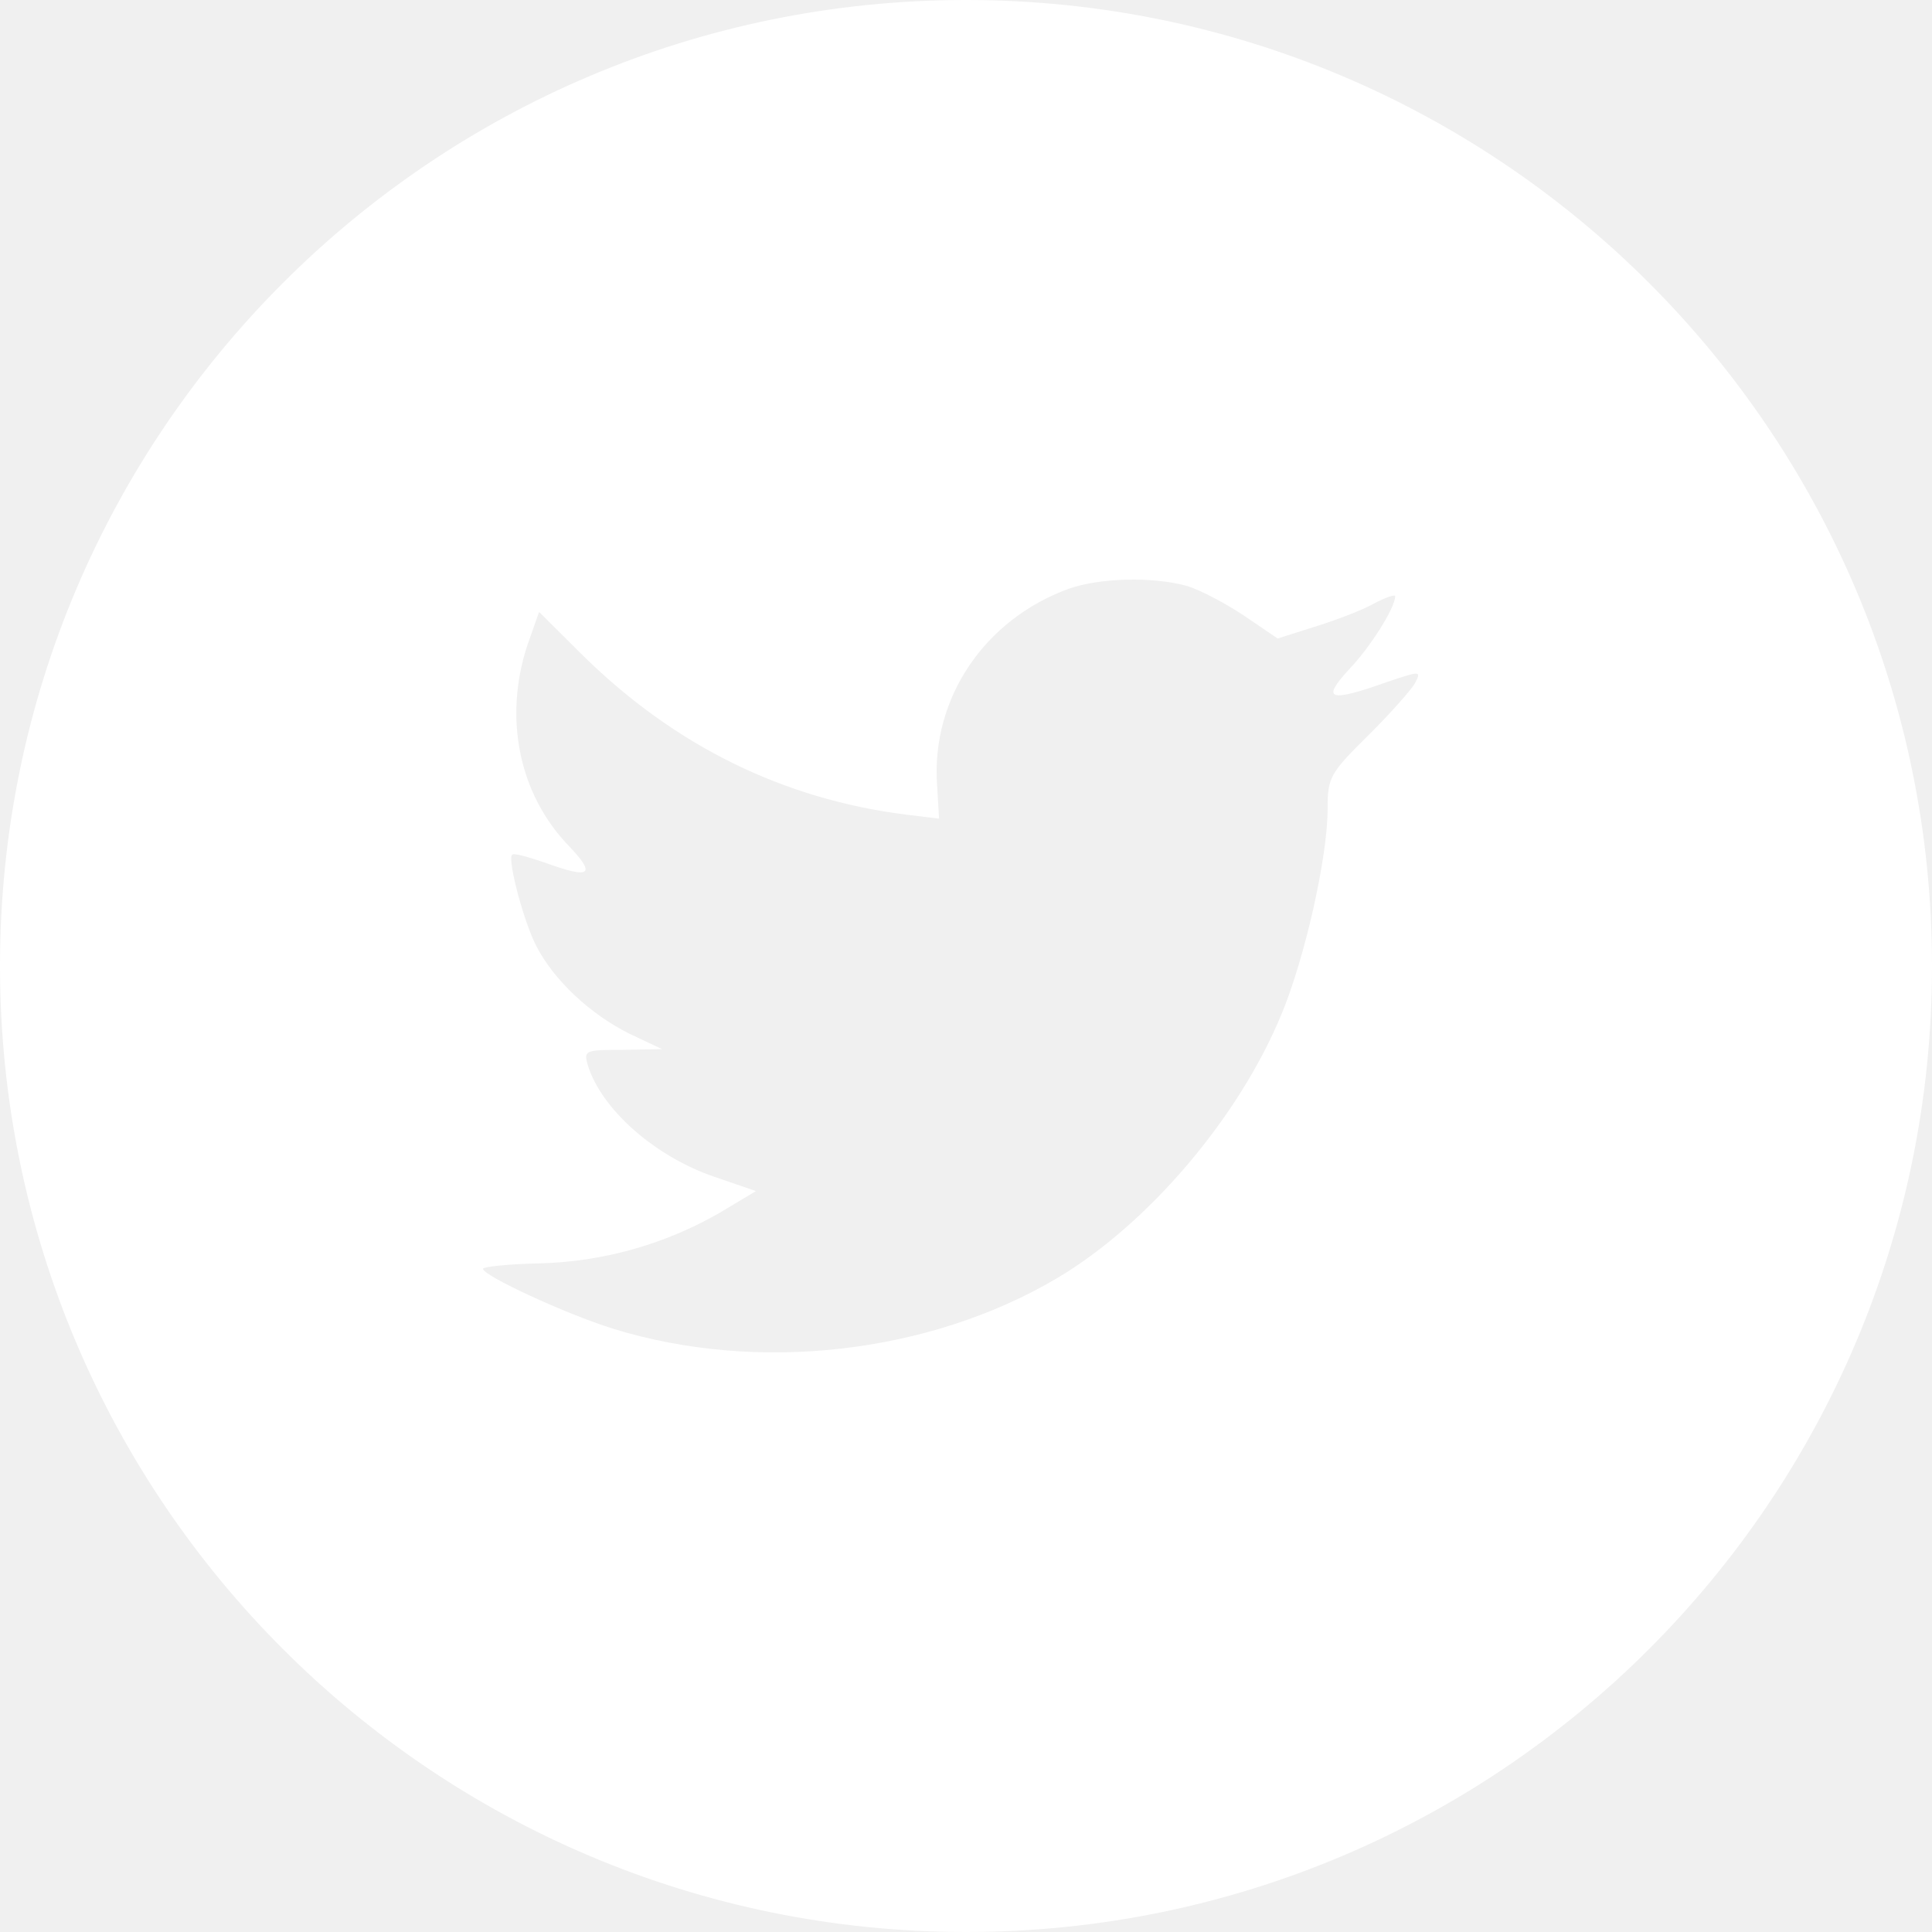
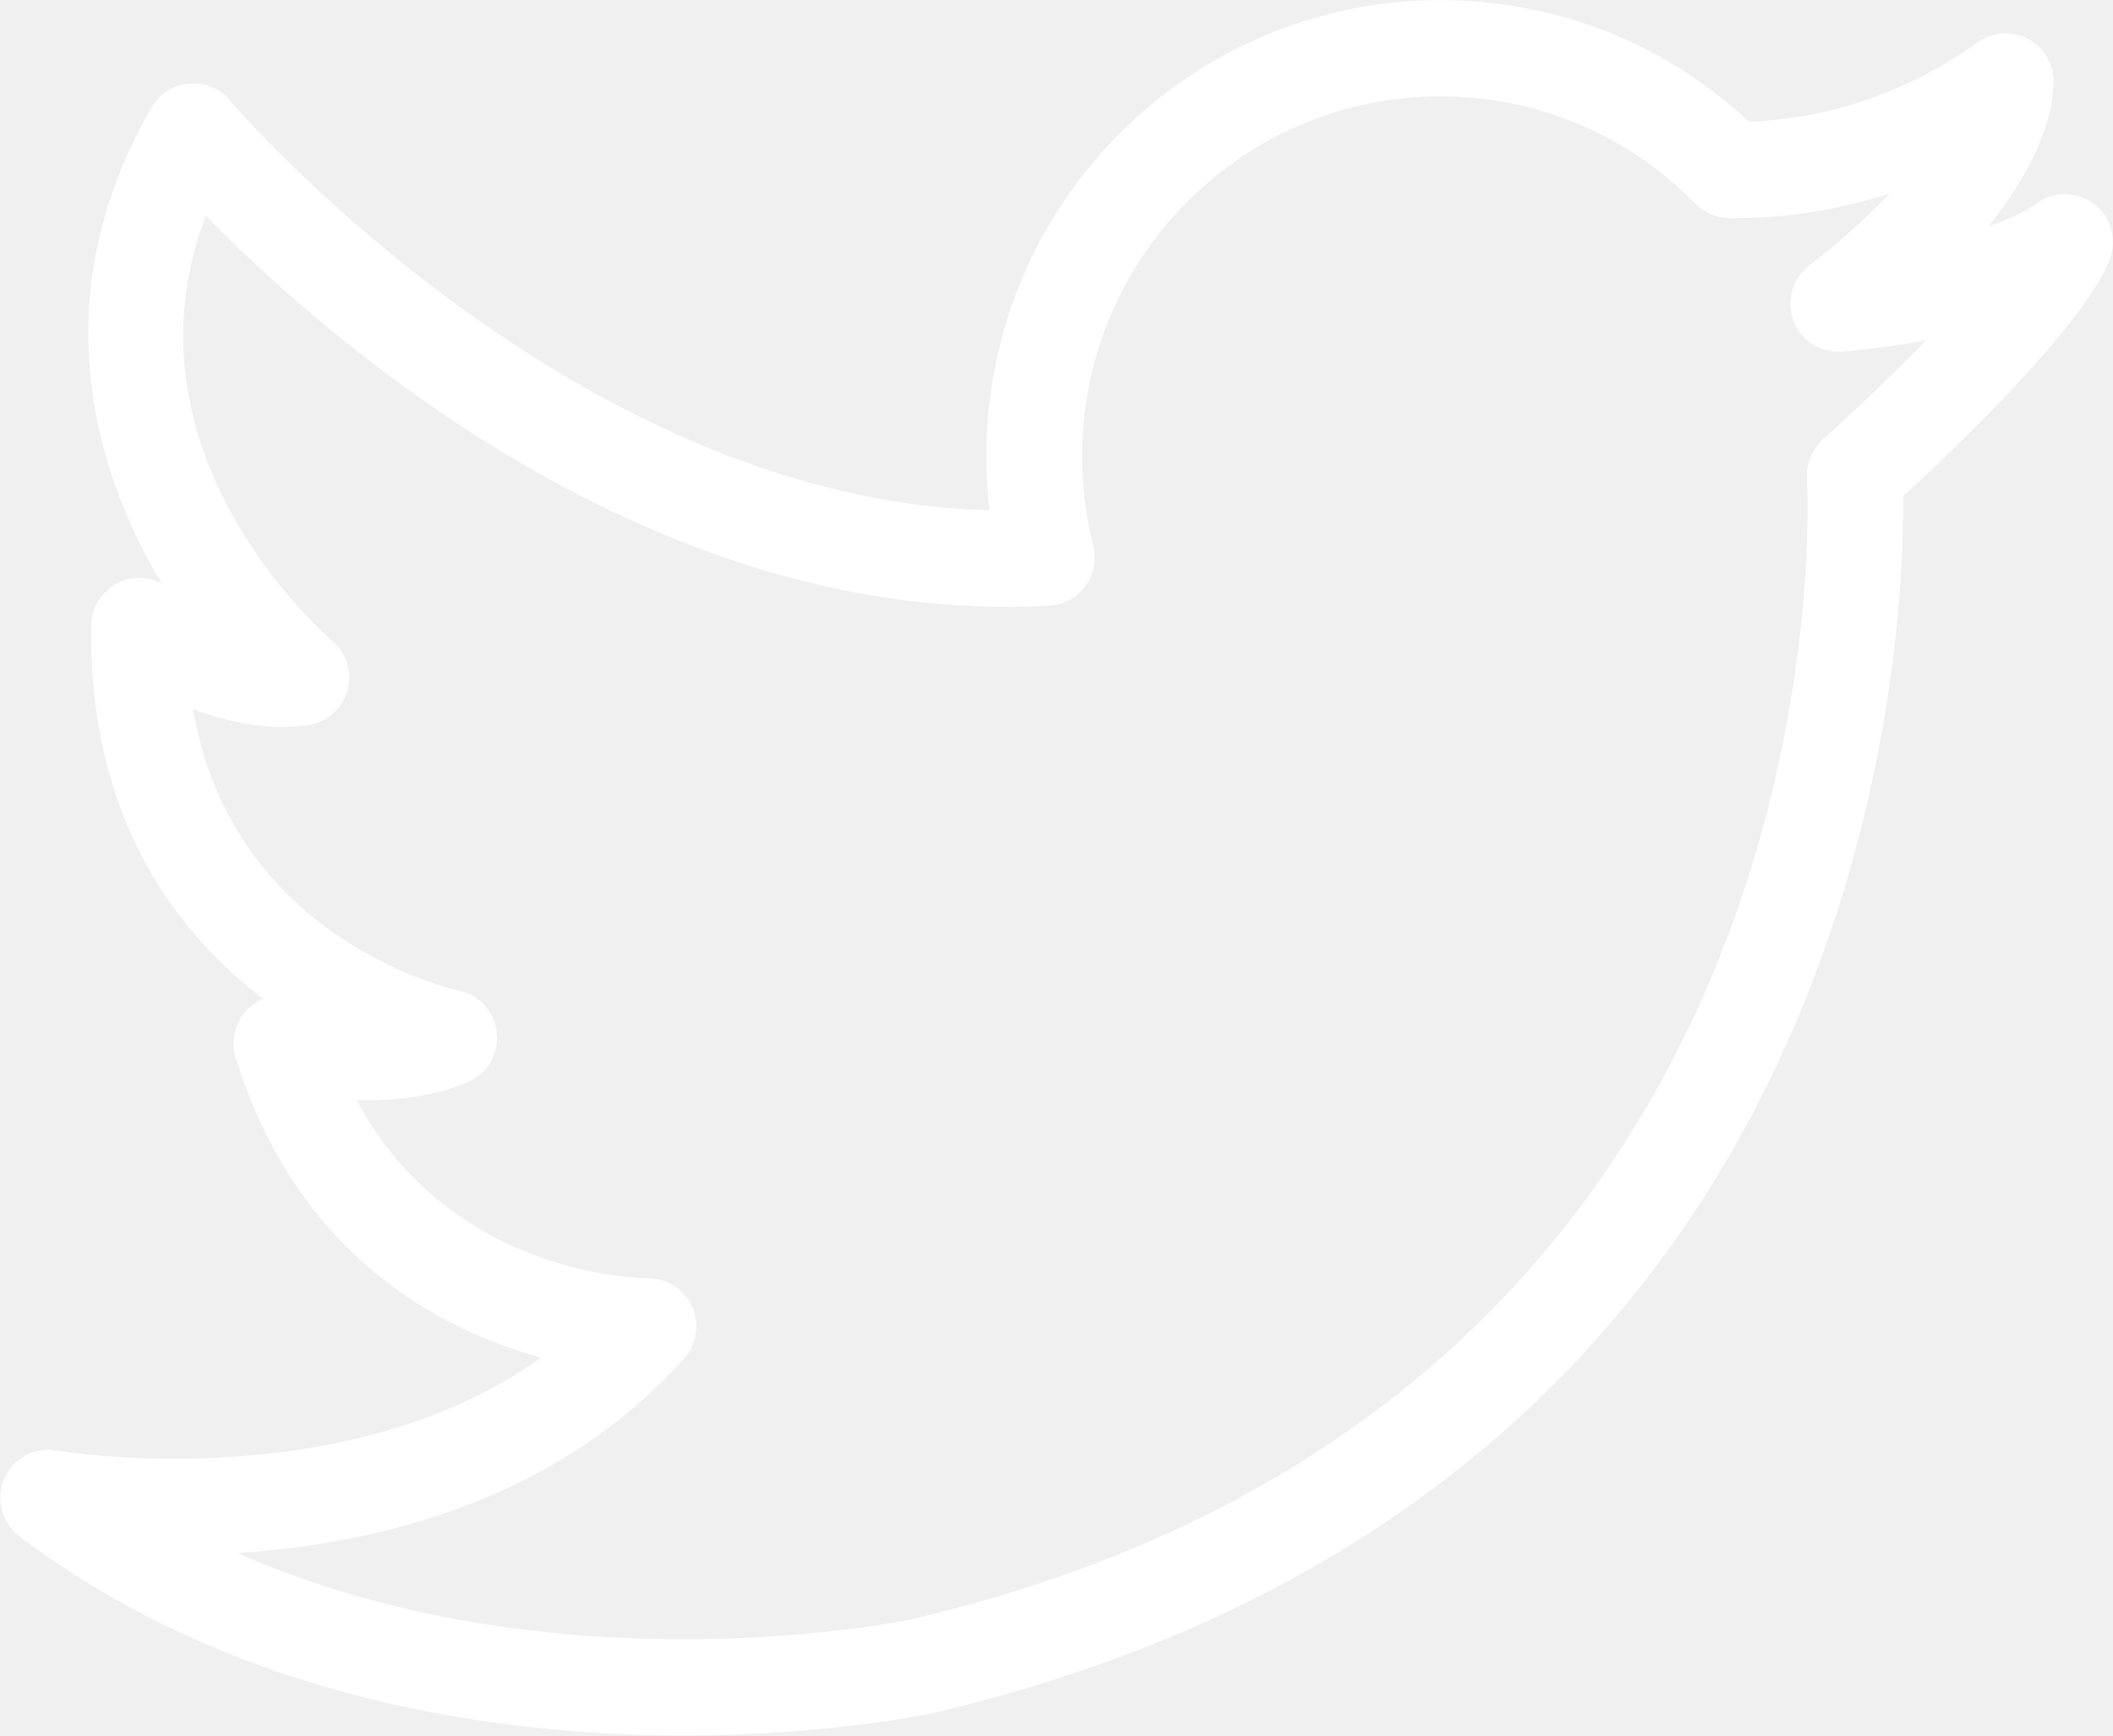
- <svg xmlns="http://www.w3.org/2000/svg" width="30" height="30" viewBox="0 0 30 30">
-   <path fill="#FFF" fill-rule="evenodd" d="M15 0c8.284 0 15 6.716 15 15 0 8.284-6.716 15-15 15-8.284 0-15-6.716-15-15C0 6.716 6.716 0 15 0zm1.597 9.142c-1.312.476-2.14 1.705-2.046 3.05l.031.52-.524-.064c-1.91-.244-3.578-1.07-4.995-2.458l-.692-.688-.179.508c-.377 1.134-.136 2.33.651 3.136.42.444.325.508-.399.243-.252-.085-.472-.148-.493-.116-.073.074.179 1.038.378 1.419.273.53.829 1.049 1.437 1.356l.514.243-.608.011c-.588 0-.609.01-.546.233.21.689 1.039 1.42 1.962 1.737l.65.223-.566.339a5.907 5.907 0 0 1-2.812.784c-.472.01-.86.053-.86.084 0 .106 1.28.7 2.025.932 2.235.689 4.89.392 6.883-.783 1.416-.837 2.833-2.5 3.494-4.11.357-.858.713-2.426.713-3.178 0-.487.032-.55.62-1.133.346-.34.67-.71.734-.816.105-.201.094-.201-.44-.021-.893.317-1.019.275-.578-.202.325-.339.713-.953.713-1.133 0-.032-.157.021-.335.117-.19.106-.609.264-.924.36l-.566.18-.514-.35c-.284-.19-.682-.402-.892-.466-.535-.148-1.354-.127-1.836.043z" />
+ <svg xmlns="http://www.w3.org/2000/svg" width="28px" height="23px">
+   <path fill-rule="evenodd" fill="#ffffff" d="M27.723,2.684 C27.498,2.530 27.202,2.535 26.984,2.699 C26.834,2.811 26.610,2.912 26.349,2.999 C27.209,1.926 27.222,1.209 27.209,1.033 C27.192,0.803 27.053,0.600 26.846,0.502 C26.638,0.404 26.394,0.426 26.208,0.561 C25.034,1.405 23.860,1.589 23.175,1.613 C22.060,0.572 20.617,0.002 19.085,0.002 C15.768,0.002 13.070,2.711 13.070,6.042 C13.070,6.283 13.084,6.524 13.113,6.762 C7.578,6.624 3.090,1.384 3.045,1.330 C2.912,1.172 2.712,1.089 2.505,1.107 C2.301,1.126 2.117,1.242 2.013,1.421 C0.605,3.840 1.180,6.131 2.145,7.734 C1.966,7.638 1.749,7.631 1.562,7.725 C1.350,7.830 1.214,8.047 1.210,8.285 C1.169,10.826 2.324,12.349 3.489,13.236 C3.404,13.272 3.326,13.326 3.262,13.396 C3.110,13.563 3.058,13.799 3.124,14.015 C3.934,16.640 5.838,17.624 7.173,17.992 C5.642,19.077 3.747,19.331 2.307,19.331 C1.388,19.331 0.755,19.222 0.749,19.221 C0.462,19.169 0.174,19.324 0.057,19.594 C-0.060,19.865 0.022,20.180 0.257,20.357 C3.146,22.539 6.634,22.997 9.051,22.997 C10.962,22.997 12.290,22.717 12.357,22.702 C24.769,19.791 25.240,8.612 25.220,6.575 C27.546,4.428 27.917,3.590 27.975,3.381 C28.048,3.118 27.947,2.838 27.723,2.684 ZM24.152,5.829 C24.008,5.961 23.932,6.150 23.945,6.346 C23.954,6.466 24.632,18.514 12.081,21.459 C12.069,21.462 10.818,21.723 9.051,21.723 C7.404,21.723 5.224,21.497 3.144,20.580 C5.048,20.458 7.384,19.871 9.064,18.004 C9.232,17.817 9.273,17.548 9.171,17.317 C9.069,17.087 8.840,16.939 8.589,16.939 C8.471,16.939 5.974,16.909 4.724,14.577 C5.303,14.595 5.827,14.509 6.216,14.331 C6.466,14.217 6.613,13.956 6.583,13.683 C6.554,13.409 6.353,13.185 6.085,13.128 C5.950,13.098 3.075,12.441 2.557,9.395 C3.007,9.567 3.556,9.687 4.086,9.609 C4.332,9.572 4.535,9.394 4.603,9.154 C4.671,8.913 4.593,8.655 4.404,8.493 C4.277,8.385 1.536,5.991 2.727,2.859 C4.324,4.488 8.669,8.321 13.909,8.025 C14.098,8.013 14.273,7.918 14.384,7.764 C14.496,7.611 14.534,7.414 14.487,7.229 C14.389,6.844 14.339,6.444 14.339,6.043 C14.339,3.415 16.468,1.277 19.085,1.277 C20.367,1.277 21.568,1.782 22.468,2.700 C22.585,2.819 22.743,2.888 22.910,2.891 L23.007,2.891 C23.474,2.891 24.204,2.834 25.042,2.563 C24.774,2.848 24.425,3.169 23.973,3.520 C23.750,3.693 23.668,3.991 23.769,4.254 C23.870,4.517 24.134,4.683 24.410,4.660 C24.513,4.651 24.965,4.612 25.524,4.511 C25.172,4.873 24.723,5.309 24.152,5.829 Z" />
</svg>
